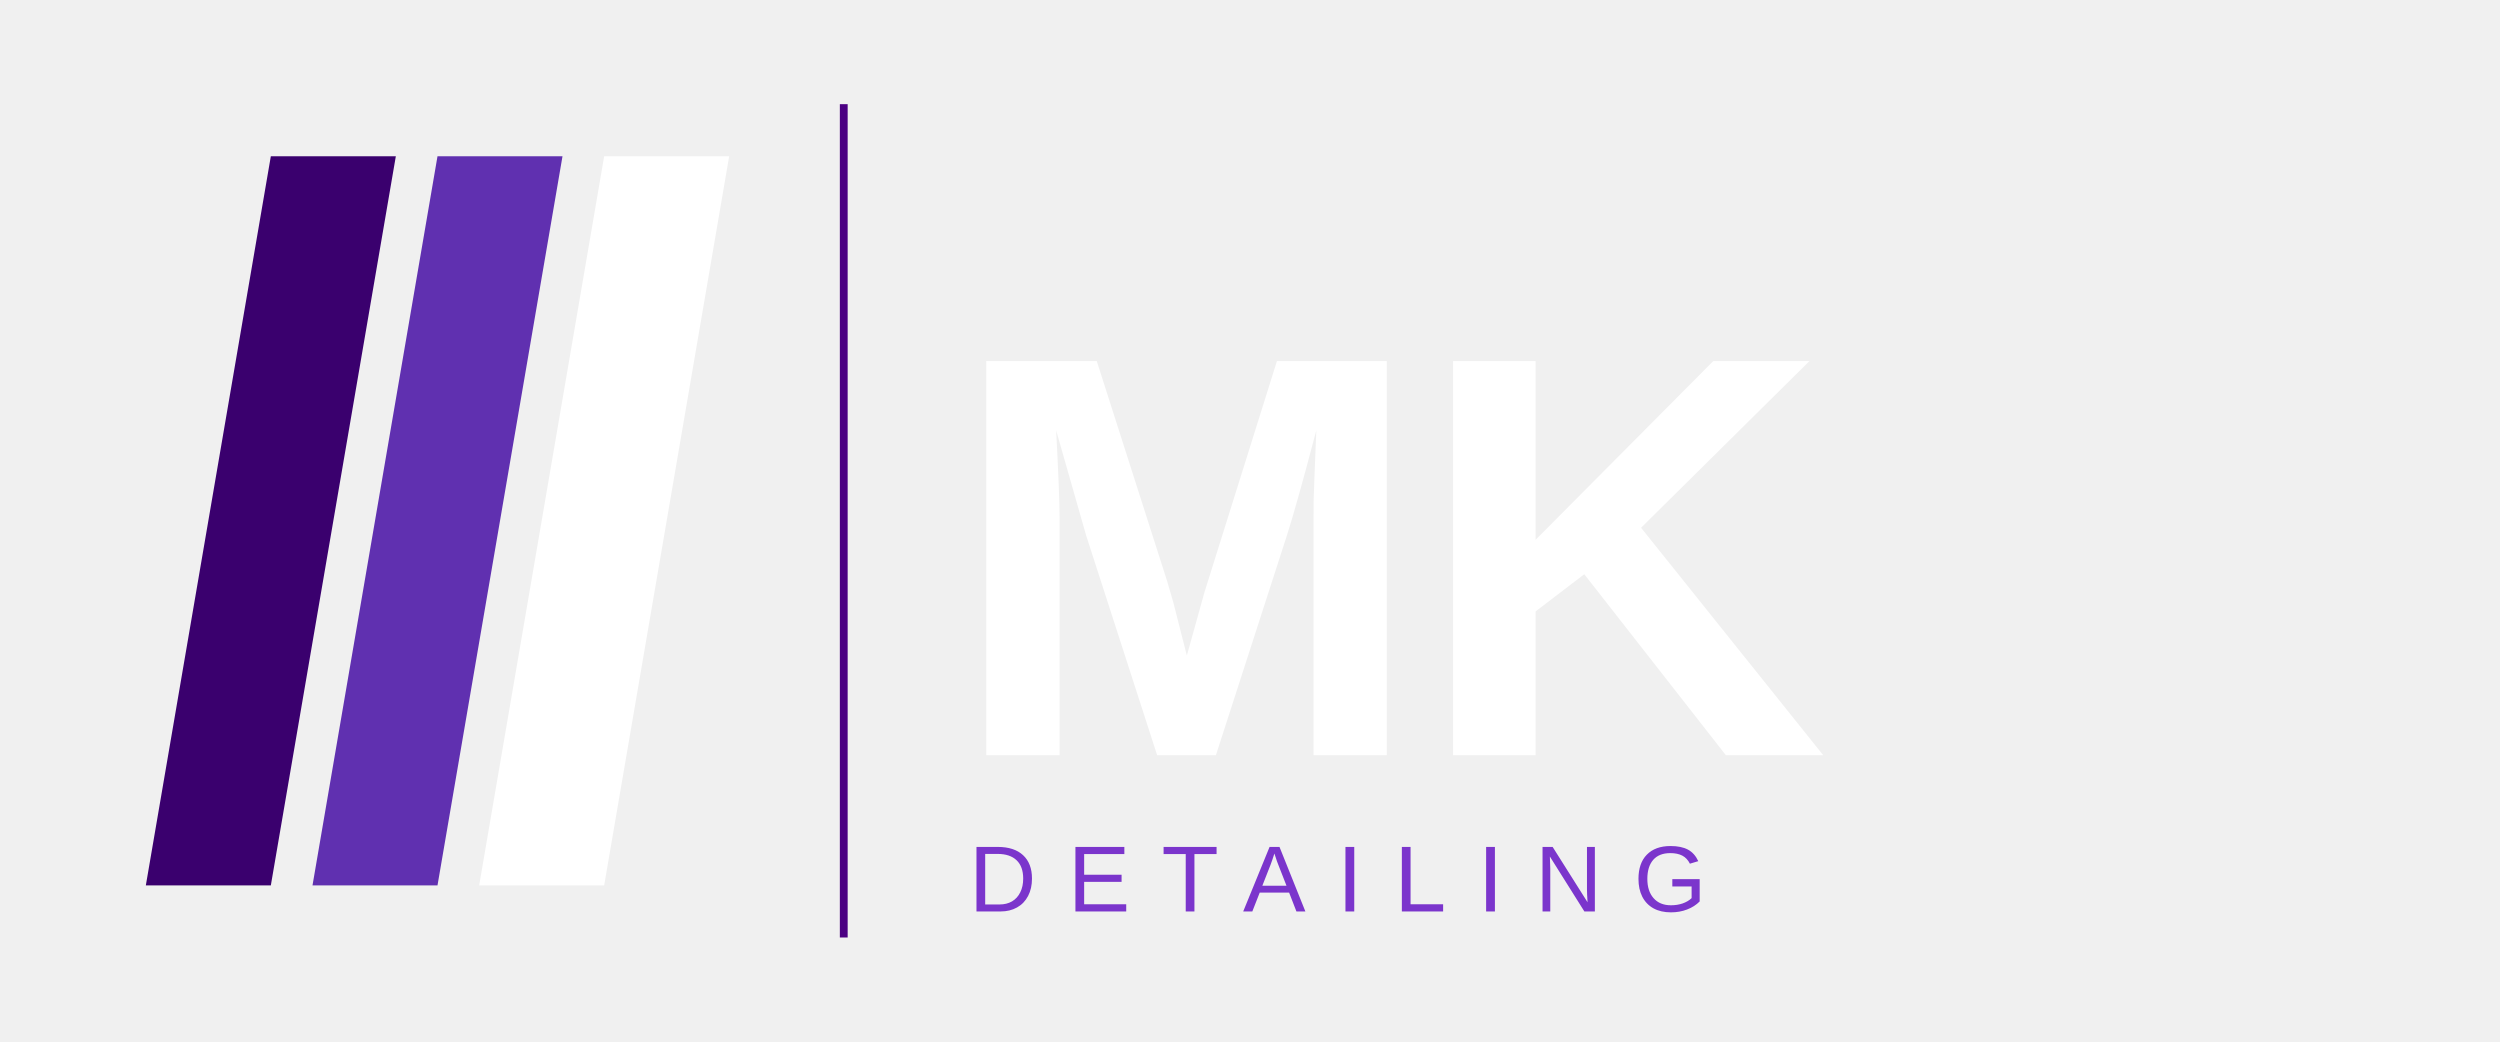
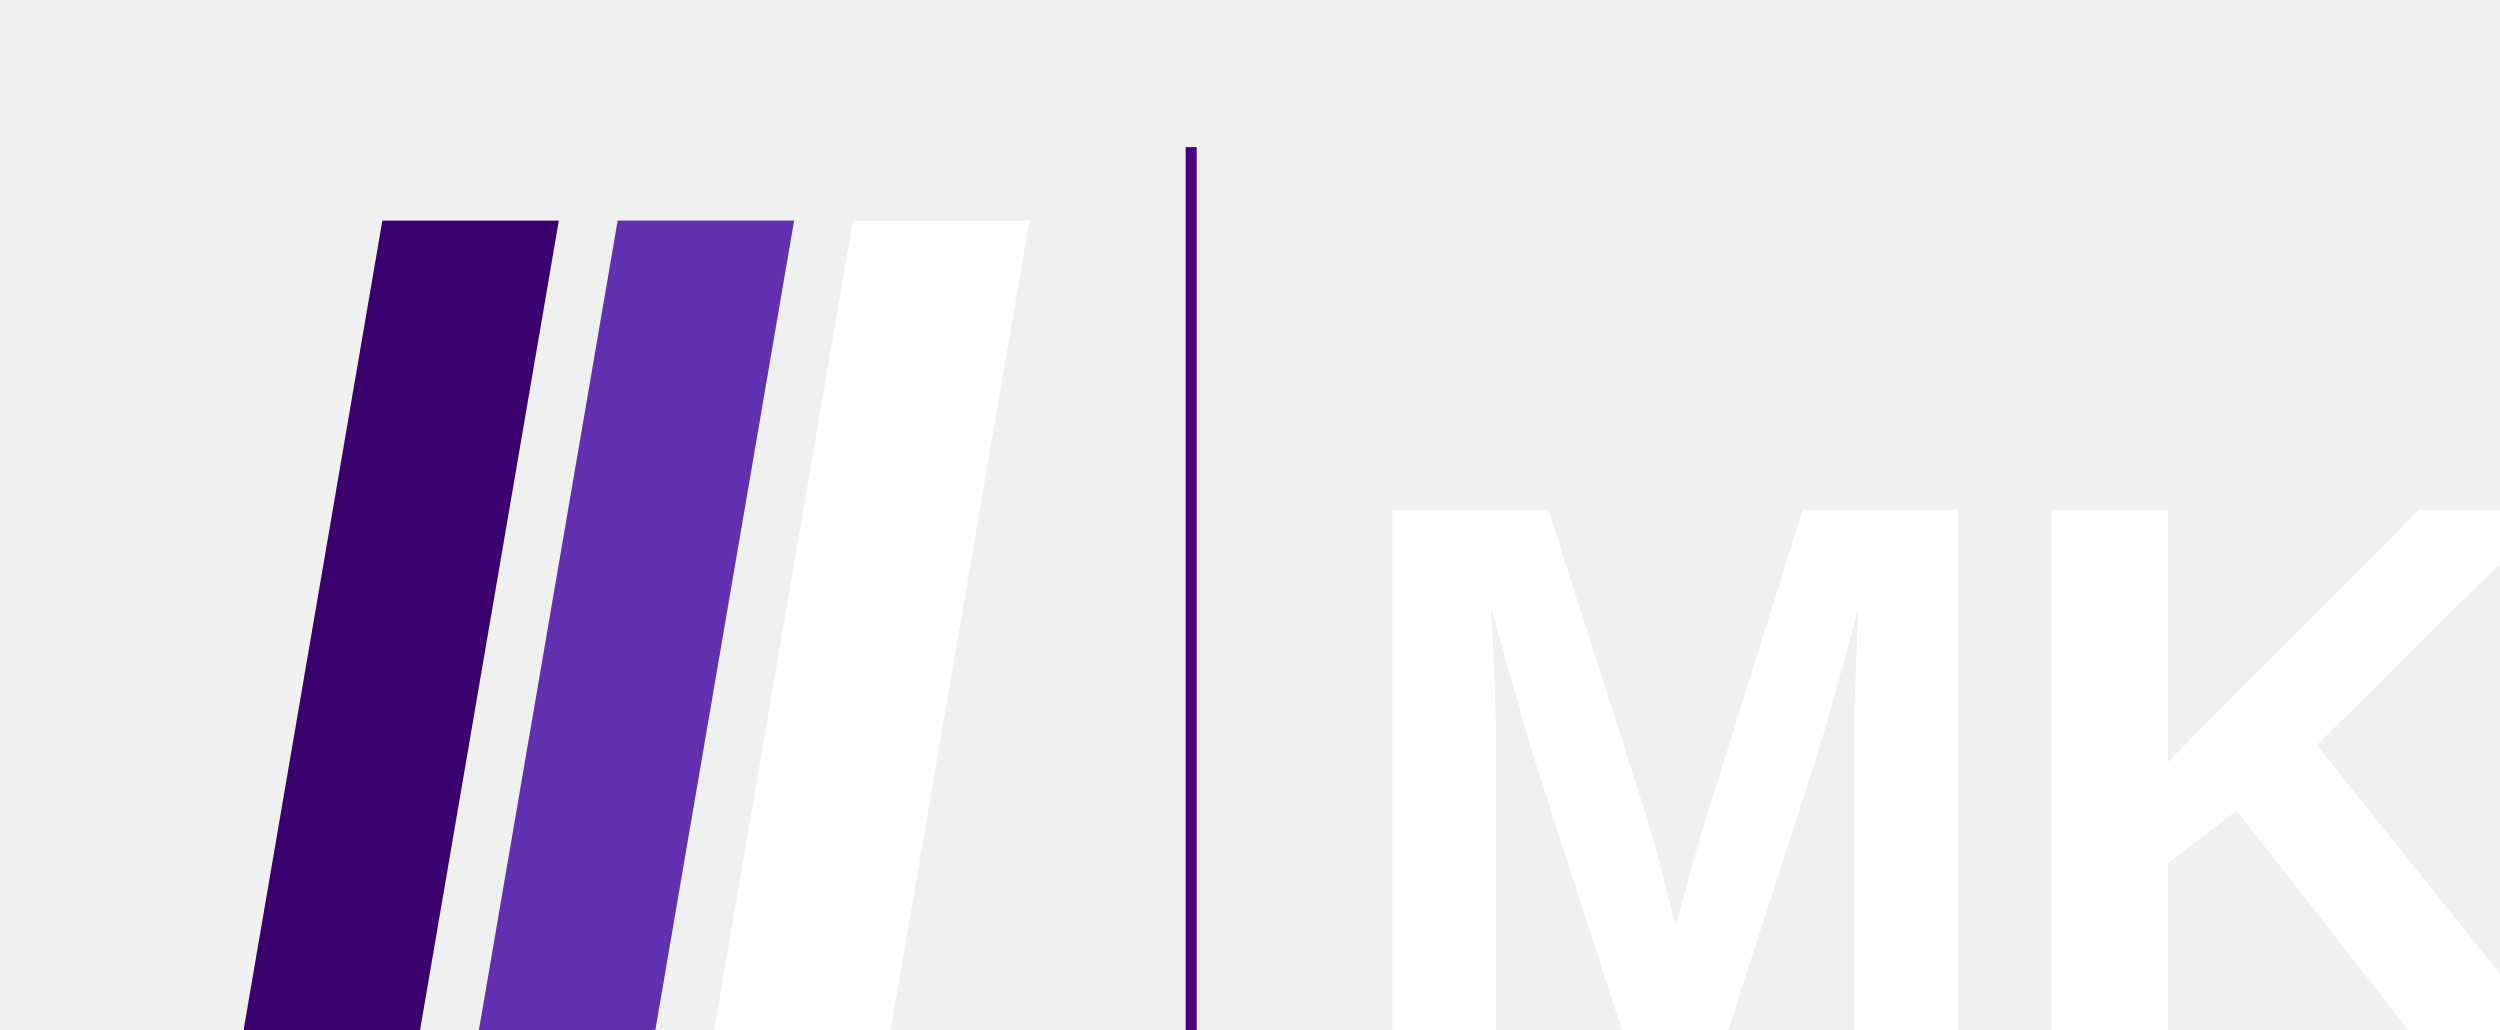
- <svg xmlns="http://www.w3.org/2000/svg" width="480" height="200" viewBox="0 0 480 200" preserveAspectRatio="xMinYMid meet">
+ <svg xmlns="http://www.w3.org/2000/svg" width="340" height="140" viewBox="0 0 340 140" preserveAspectRatio="xMinYMid meet">
  <polygon points="52,30 76,30 52,170 28,170" fill="#3a006e" />
  <polygon points="84,30 108,30 84,170 60,170" fill="#6030b0" />
  <polygon points="116,30 140,30 116,170 92,170" fill="#ffffff" />
  <line x1="162" y1="20" x2="162" y2="180" stroke="#4b0082" stroke-width="1.5" />
  <text x="182" y="145" font-family="'Arial Black', 'Arial Bold', Arial, sans-serif" font-size="110" font-weight="900" fill="#ffffff" letter-spacing="-2">MK</text>
  <text x="186" y="175" font-family="Arial, sans-serif" font-size="18" font-weight="400" fill="#7b35cc" letter-spacing="6">DETAILING</text>
</svg>
